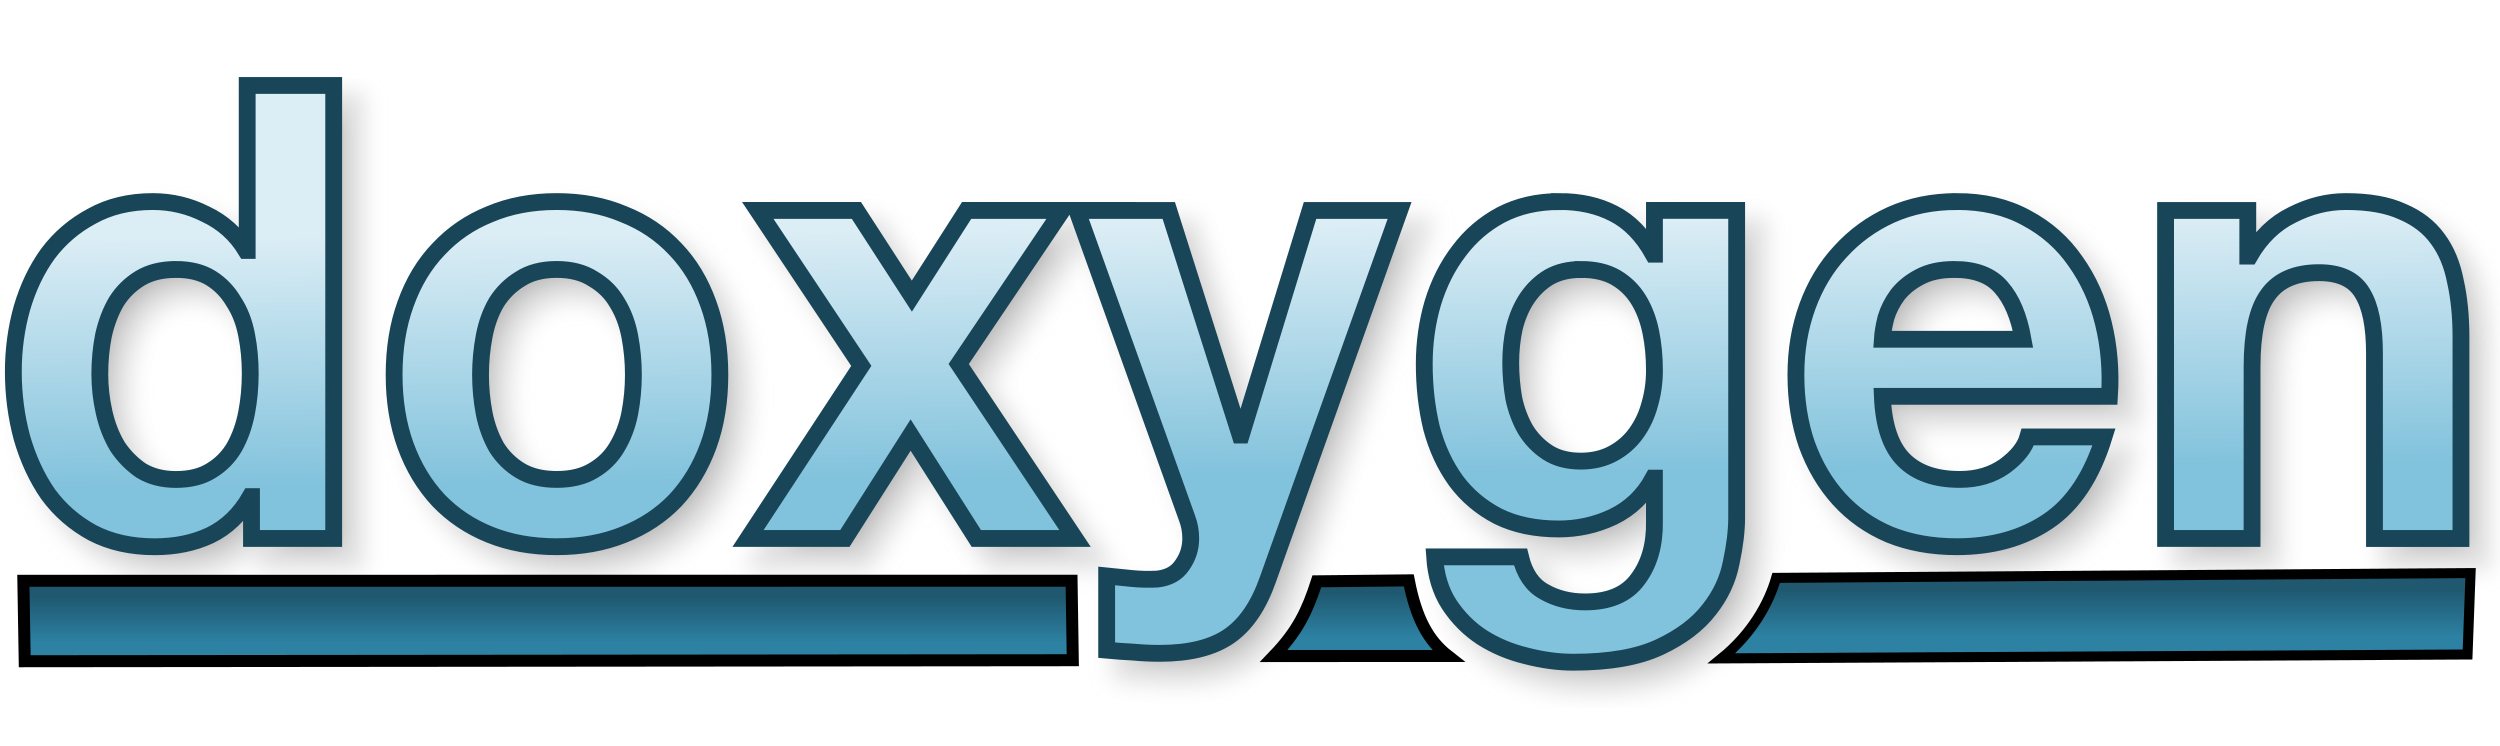
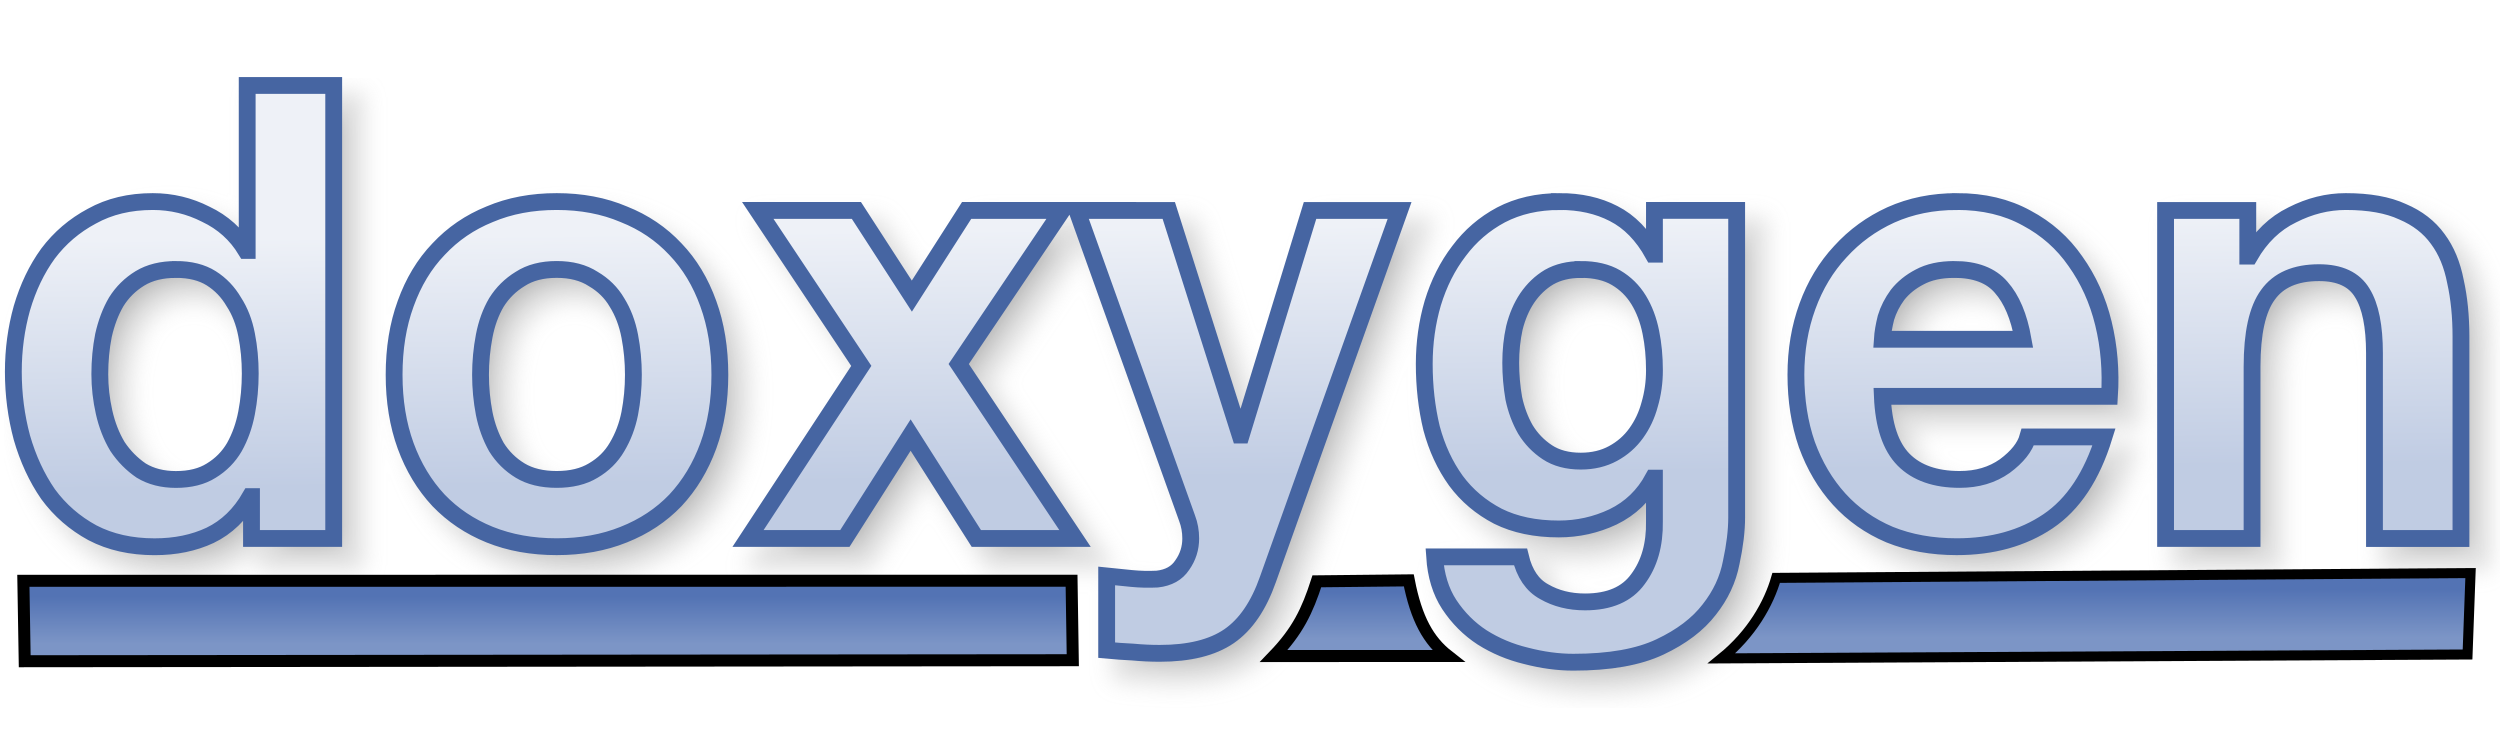
<svg xmlns="http://www.w3.org/2000/svg" xmlns:xlink="http://www.w3.org/1999/xlink" version="1.1" viewBox="0 0 104 31">
  <defs>
    <linearGradient id="a">
-       <stop stop-color="#1F586F" offset="0" />
-       <stop stop-color="#2D82A4" offset="1" />
+       <stop stop-color="#5373B4" offset="0" />
+       <stop stop-color="#7C95C6" offset="1" />
    </linearGradient>
    <linearGradient id="d" x1="31.474" x2="31.474" y1="24.821" y2="26.773" gradientUnits="userSpaceOnUse" xlink:href="#a" />
    <linearGradient id="c" x1="31.474" x2="31.474" y1="24.821" y2="26.773" gradientTransform="matrix(.6816 0 0 1.0248 72.391 -.91809)" gradientUnits="userSpaceOnUse" xlink:href="#a" />
    <linearGradient id="b" x1="56.295" x2="56.295" y1="24.622" y2="26.574" gradientUnits="userSpaceOnUse" xlink:href="#a" />
    <linearGradient id="e" x1="49.067" x2="48.956" y1="19.719" y2="9.523" gradientTransform="matrix(.97968 0 0 1.0207 -.25579 -.25579)" gradientUnits="userSpaceOnUse">
-       <stop stop-color="#81C2DC" offset="0" />
-       <stop stop-color="#DBEDF5" offset="1" />
+       <stop stop-color="#C0CCE3" offset="0" />
+       <stop stop-color="#EEF1F7" offset="1" />
    </linearGradient>
    <filter id="f" x="-.011" y="-.045" width="1.021" height="1.091" color-interpolation-filters="sRGB">
      <feGaussianBlur stdDeviation="0.453" />
    </filter>
  </defs>
  <g>
    <path transform="translate(-2.5759 -27.848)" d="m13.609 32.203v6.863h-0.051c-0.405-0.669-0.963-1.171-1.672-1.506-0.692-0.352-1.428-0.527-2.205-0.527-0.963 0-1.807 0.203-2.533 0.607-0.726 0.387-1.334 0.906-1.824 1.557-0.473 0.651-0.835 1.409-1.088 2.272-0.236 0.845-0.355 1.724-0.355 2.639 0 0.95 0.119 1.864 0.355 2.744 0.253 0.88 0.615 1.663 1.088 2.35 0.49 0.669 1.107 1.207 1.85 1.611 0.743 0.387 1.604 0.58 2.584 0.58 0.861 0 1.631-0.158 2.307-0.475 0.692-0.334 1.25-0.872 1.672-1.611h0.051v1.742h3.42v-18.846zm12.875 4.83c-1.03 0-1.96 0.175-2.787 0.527-0.828 0.334-1.536 0.82-2.127 1.453-0.591 0.616-1.048 1.372-1.369 2.269-0.321 0.88-0.48 1.866-0.48 2.957s0.16 2.075 0.48 2.955c0.321 0.88 0.778 1.636 1.369 2.269 0.591 0.616 1.299 1.091 2.127 1.426 0.828 0.334 1.757 0.502 2.787 0.502 1.03 0 1.96-0.168 2.787-0.502 0.844-0.334 1.561-0.81 2.152-1.426 0.591-0.633 1.048-1.39 1.369-2.269 0.321-0.88 0.48-1.864 0.48-2.955s-0.16-2.077-0.48-2.957c-0.321-0.897-0.778-1.654-1.369-2.269-0.591-0.633-1.308-1.119-2.152-1.453-0.828-0.352-1.757-0.527-2.787-0.527zm41.715 0c-0.912 0-1.722 0.185-2.432 0.555-0.692 0.37-1.275 0.87-1.748 1.504-0.473 0.616-0.837 1.337-1.09 2.164-0.236 0.809-0.354 1.655-0.354 2.535 0 0.933 0.1 1.821 0.303 2.666 0.22 0.827 0.558 1.556 1.014 2.189 0.456 0.616 1.039 1.109 1.748 1.478 0.709 0.352 1.554 0.529 2.533 0.529 0.794 0 1.545-0.168 2.254-0.502 0.726-0.352 1.283-0.89 1.672-1.611h0.051v1.795c0.017 0.968-0.211 1.769-0.684 2.402-0.456 0.633-1.19 0.951-2.203 0.951-0.642 0-1.208-0.142-1.697-0.424-0.49-0.264-0.819-0.747-0.988-1.451h-3.572c0.051 0.774 0.253 1.435 0.607 1.98 0.372 0.563 0.829 1.019 1.369 1.371 0.557 0.352 1.166 0.607 1.824 0.766 0.676 0.176 1.333 0.266 1.975 0.266 1.503 0 2.703-0.212 3.598-0.635 0.895-0.422 1.58-0.941 2.053-1.557 0.473-0.598 0.777-1.249 0.912-1.953 0.152-0.704 0.227-1.329 0.227-1.875v-12.775h-3.42v1.822h-0.051c-0.439-0.792-0.988-1.355-1.647-1.69-0.642-0.334-1.393-0.502-2.254-0.502zm16.523 0c-0.996 0-1.909 0.185-2.736 0.555-0.811 0.37-1.512 0.88-2.103 1.531-0.591 0.633-1.046 1.39-1.367 2.269s-0.48 1.831-0.48 2.852c0 1.056 0.151 2.022 0.455 2.902 0.321 0.88 0.768 1.636 1.342 2.269 0.574 0.633 1.276 1.127 2.103 1.478 0.828 0.334 1.757 0.502 2.787 0.502 1.486 0 2.752-0.353 3.799-1.057 1.047-0.704 1.825-1.873 2.332-3.51h-3.168c-0.118 0.422-0.439 0.828-0.963 1.215-0.524 0.37-1.147 0.553-1.873 0.553-1.013 0-1.792-0.273-2.332-0.818-0.54-0.545-0.836-1.425-0.887-2.639h9.449c0.068-1.056-0.016-2.067-0.252-3.035-0.236-0.968-0.626-1.829-1.166-2.586-0.524-0.757-1.2-1.355-2.027-1.795-0.828-0.458-1.797-0.688-2.912-0.688zm16.189 0c-0.76 0-1.502 0.185-2.228 0.555-0.726 0.352-1.317 0.923-1.773 1.715h-0.076v-1.9h-3.42v13.646h3.598v-7.152c0-1.39 0.219-2.384 0.658-2.982 0.439-0.616 1.149-0.924 2.129-0.924 0.861 0 1.461 0.281 1.799 0.844 0.338 0.545 0.506 1.382 0.506 2.508v7.707h3.598v-8.393c0-0.845-0.076-1.611-0.229-2.297-0.135-0.704-0.38-1.292-0.734-1.768-0.355-0.493-0.844-0.873-1.469-1.137-0.608-0.282-1.395-0.422-2.357-0.422zm-66.063 0.369 4.307 6.467-4.713 7.18h4.029l2.736-4.303 2.734 4.303h4.106l-4.84-7.258 4.307-6.389h-3.977l-2.279 3.564-2.307-3.564zm13.275 0 4.584 12.803c0.101 0.264 0.152 0.545 0.152 0.844 0 0.405-0.117 0.775-0.354 1.109-0.22 0.334-0.566 0.527-1.039 0.58-0.355 0.018-0.71 0.01-1.065-0.025-0.355-0.035-0.701-0.07-1.039-0.105v3.088c0.372 0.035 0.735 0.061 1.09 0.078 0.372 0.035 0.744 0.053 1.115 0.053 1.233 0 2.194-0.238 2.887-0.713 0.692-0.475 1.233-1.266 1.621-2.375l5.473-15.336h-3.725l-2.861 9.344h-0.051l-2.965-9.344zm-37.48 2.455c0.591 0 1.082 0.123 1.471 0.369 0.388 0.246 0.699 0.572 0.936 0.977 0.253 0.387 0.432 0.845 0.533 1.373 0.101 0.51 0.152 1.048 0.152 1.611 0 0.563-0.051 1.107-0.152 1.635-0.101 0.528-0.271 1.004-0.508 1.426-0.236 0.405-0.556 0.73-0.961 0.977-0.388 0.246-0.88 0.369-1.471 0.369-0.557 0-1.038-0.123-1.443-0.369-0.388-0.264-0.718-0.597-0.988-1.002-0.253-0.422-0.438-0.898-0.557-1.426s-0.178-1.056-0.178-1.584c-1e-7 -0.563 0.051-1.099 0.152-1.609 0.118-0.528 0.295-0.996 0.531-1.4 0.253-0.405 0.583-0.73 0.988-0.977 0.405-0.246 0.903-0.369 1.494-0.369zm15.84 0c0.608 0 1.114 0.133 1.52 0.396 0.422 0.246 0.752 0.572 0.988 0.977 0.253 0.405 0.43 0.871 0.531 1.398 0.101 0.528 0.152 1.066 0.152 1.611 0 0.545-0.051 1.081-0.152 1.609-0.101 0.51-0.278 0.976-0.531 1.398-0.236 0.405-0.566 0.73-0.988 0.977-0.405 0.246-0.912 0.369-1.52 0.369-0.608 0-1.114-0.123-1.52-0.369s-0.735-0.572-0.988-0.977c-0.236-0.422-0.406-0.888-0.508-1.398-0.101-0.528-0.152-1.064-0.152-1.609 0-0.545 0.051-1.083 0.152-1.611 0.101-0.528 0.271-0.994 0.508-1.398 0.253-0.405 0.583-0.73 0.988-0.977 0.405-0.264 0.912-0.396 1.52-0.396zm42.602 0c0.591 0 1.08 0.115 1.469 0.344 0.388 0.229 0.701 0.537 0.938 0.924 0.236 0.387 0.406 0.835 0.508 1.346 0.101 0.493 0.15 1.021 0.15 1.584 0 0.493-0.066 0.968-0.201 1.426-0.118 0.44-0.305 0.836-0.559 1.188-0.253 0.352-0.574 0.633-0.963 0.844-0.388 0.211-0.835 0.318-1.342 0.318-0.557 0-1.021-0.125-1.393-0.371-0.372-0.246-0.676-0.562-0.912-0.949-0.22-0.387-0.381-0.818-0.482-1.293-0.084-0.493-0.127-0.986-0.127-1.478 0-0.51 0.051-0.994 0.152-1.451 0.118-0.475 0.297-0.89 0.533-1.242 0.253-0.37 0.557-0.66 0.912-0.871 0.372-0.211 0.81-0.316 1.316-0.316zm15.535 0c0.878 0 1.529 0.248 1.951 0.74 0.439 0.493 0.743 1.214 0.912 2.164h-5.854c0.017-0.264 0.068-0.564 0.152-0.898 0.101-0.334 0.263-0.65 0.482-0.949 0.236-0.299 0.541-0.547 0.912-0.74 0.388-0.211 0.869-0.316 1.443-0.316z" filter="url(#f)" opacity=".3" stroke="#969696" xlink:href="#path141" />
    <path d="m0.972 24.161 43.605-0.002 0.051 3.306-43.6 0.042z" fill="url(#d)" stroke="#000" stroke-width=".5" />
-     <path d="m10.283 3.555v6.863h-0.051c-0.405-0.669-0.963-1.171-1.672-1.506-0.692-0.352-1.428-0.527-2.205-0.527-0.963 0-1.807 0.203-2.533 0.607-0.726 0.387-1.334 0.906-1.824 1.557-0.473 0.651-0.835 1.409-1.088 2.272-0.236 0.845-0.355 1.724-0.355 2.639 0 0.95 0.119 1.864 0.355 2.744 0.253 0.88 0.615 1.663 1.088 2.35 0.49 0.669 1.107 1.207 1.85 1.611 0.743 0.387 1.604 0.58 2.584 0.58 0.861 0 1.631-0.158 2.307-0.475 0.692-0.334 1.25-0.872 1.672-1.611h0.051v1.742h3.42v-18.846zm12.875 4.83c-1.03 0-1.96 0.175-2.787 0.527-0.828 0.334-1.536 0.82-2.127 1.453-0.591 0.616-1.048 1.372-1.369 2.269-0.321 0.88-0.48 1.866-0.48 2.957s0.16 2.075 0.48 2.955c0.321 0.88 0.778 1.636 1.369 2.269 0.591 0.616 1.299 1.091 2.127 1.426 0.828 0.334 1.757 0.502 2.787 0.502 1.03 0 1.96-0.168 2.787-0.502 0.844-0.334 1.561-0.81 2.152-1.426 0.591-0.633 1.048-1.39 1.369-2.269 0.321-0.88 0.48-1.864 0.48-2.955s-0.16-2.077-0.48-2.957c-0.321-0.897-0.778-1.654-1.369-2.269-0.591-0.633-1.308-1.119-2.152-1.453-0.828-0.352-1.757-0.527-2.787-0.527zm41.715 0c-0.912 0-1.722 0.185-2.432 0.555-0.692 0.37-1.275 0.87-1.748 1.504-0.473 0.616-0.837 1.337-1.09 2.164-0.236 0.809-0.354 1.655-0.354 2.535 0 0.933 0.1 1.821 0.303 2.666 0.22 0.827 0.558 1.556 1.014 2.189 0.456 0.616 1.039 1.109 1.748 1.478 0.709 0.352 1.554 0.529 2.533 0.529 0.794 0 1.545-0.168 2.254-0.502 0.726-0.352 1.283-0.89 1.672-1.611h0.051v1.795c0.017 0.968-0.211 1.769-0.684 2.402-0.456 0.633-1.19 0.951-2.203 0.951-0.642 0-1.208-0.142-1.697-0.424-0.49-0.264-0.819-0.747-0.988-1.451h-3.572c0.051 0.774 0.253 1.435 0.607 1.98 0.372 0.563 0.829 1.019 1.369 1.371 0.557 0.352 1.166 0.607 1.824 0.766 0.676 0.176 1.333 0.266 1.975 0.266 1.503 0 2.703-0.212 3.598-0.635 0.895-0.422 1.58-0.941 2.053-1.557 0.473-0.598 0.777-1.249 0.912-1.953 0.152-0.704 0.227-1.329 0.227-1.875v-12.775h-3.42v1.822h-0.051c-0.439-0.792-0.988-1.355-1.647-1.69-0.642-0.334-1.393-0.502-2.254-0.502zm16.523 0c-0.996 0-1.909 0.185-2.736 0.555-0.811 0.37-1.512 0.88-2.103 1.531-0.591 0.633-1.046 1.39-1.367 2.269s-0.48 1.831-0.48 2.852c0 1.056 0.151 2.022 0.455 2.902 0.321 0.88 0.768 1.636 1.342 2.269 0.574 0.633 1.276 1.127 2.103 1.478 0.828 0.334 1.757 0.502 2.787 0.502 1.486 0 2.752-0.353 3.799-1.057 1.047-0.704 1.825-1.873 2.332-3.51h-3.168c-0.118 0.422-0.439 0.828-0.963 1.215-0.524 0.37-1.147 0.553-1.873 0.553-1.013 0-1.792-0.273-2.332-0.818-0.54-0.545-0.836-1.425-0.887-2.639h9.449c0.068-1.056-0.016-2.067-0.252-3.035-0.236-0.968-0.626-1.829-1.166-2.586-0.524-0.757-1.2-1.355-2.027-1.795-0.828-0.458-1.797-0.688-2.912-0.688zm16.189 0c-0.76 0-1.502 0.185-2.228 0.555-0.726 0.352-1.317 0.923-1.773 1.715h-0.076v-1.9h-3.42v13.646h3.598v-7.152c0-1.39 0.219-2.384 0.658-2.982 0.439-0.616 1.149-0.924 2.129-0.924 0.861 0 1.461 0.281 1.799 0.844 0.338 0.545 0.506 1.382 0.506 2.508v7.707h3.598v-8.393c0-0.845-0.076-1.611-0.229-2.297-0.135-0.704-0.38-1.292-0.734-1.768-0.355-0.493-0.844-0.873-1.469-1.137-0.608-0.282-1.395-0.422-2.357-0.422zm-66.062 0.369 4.307 6.467-4.713 7.18h4.029l2.736-4.303 2.734 4.303h4.106l-4.84-7.258 4.307-6.389h-3.977l-2.279 3.564-2.307-3.564zm13.275 0 4.584 12.803c0.101 0.264 0.152 0.545 0.152 0.844 0 0.405-0.117 0.775-0.354 1.109-0.22 0.334-0.566 0.527-1.039 0.58-0.355 0.018-0.71 0.01-1.065-0.025-0.355-0.035-0.701-0.07-1.039-0.105v3.088c0.372 0.035 0.735 0.061 1.09 0.078 0.372 0.035 0.744 0.053 1.115 0.053 1.233 0 2.194-0.238 2.887-0.713 0.692-0.475 1.233-1.266 1.621-2.375l5.473-15.336h-3.725l-2.861 9.344h-0.051l-2.965-9.344zm-37.48 2.455c0.591 0 1.082 0.123 1.471 0.369s0.699 0.572 0.936 0.977c0.253 0.387 0.432 0.845 0.533 1.373 0.101 0.51 0.152 1.048 0.152 1.611 0 0.563-0.051 1.107-0.152 1.635-0.101 0.528-0.271 1.004-0.508 1.426-0.236 0.405-0.556 0.73-0.961 0.977-0.388 0.246-0.88 0.369-1.471 0.369-0.557 0-1.038-0.123-1.443-0.369-0.388-0.264-0.718-0.597-0.988-1.002-0.253-0.422-0.438-0.898-0.557-1.426s-0.178-1.056-0.178-1.584c-1e-7 -0.563 0.051-1.099 0.152-1.609 0.118-0.528 0.295-0.996 0.531-1.4 0.253-0.405 0.583-0.73 0.988-0.977 0.405-0.246 0.903-0.369 1.494-0.369zm15.84 0c0.608 0 1.114 0.133 1.52 0.396 0.422 0.246 0.752 0.572 0.988 0.977 0.253 0.405 0.43 0.871 0.531 1.398 0.101 0.528 0.152 1.066 0.152 1.611 0 0.545-0.051 1.081-0.152 1.609-0.101 0.51-0.278 0.976-0.531 1.398-0.236 0.405-0.566 0.73-0.988 0.977-0.405 0.246-0.912 0.369-1.52 0.369-0.608 0-1.114-0.123-1.52-0.369s-0.735-0.572-0.988-0.977c-0.236-0.422-0.406-0.888-0.508-1.398-0.101-0.528-0.152-1.064-0.152-1.609 0-0.545 0.051-1.083 0.152-1.611 0.101-0.528 0.271-0.994 0.508-1.398 0.253-0.405 0.583-0.73 0.988-0.977 0.405-0.264 0.912-0.396 1.52-0.396zm42.602 0c0.591 0 1.08 0.115 1.469 0.344 0.388 0.229 0.701 0.537 0.938 0.924 0.236 0.387 0.406 0.835 0.508 1.346 0.101 0.493 0.15 1.021 0.15 1.584 0 0.493-0.066 0.968-0.201 1.426-0.118 0.44-0.305 0.836-0.559 1.188-0.253 0.352-0.574 0.633-0.963 0.844-0.388 0.211-0.835 0.318-1.342 0.318-0.557 0-1.021-0.125-1.393-0.371-0.372-0.246-0.676-0.562-0.912-0.949-0.22-0.387-0.381-0.818-0.482-1.293-0.084-0.493-0.127-0.986-0.127-1.478 0-0.51 0.051-0.994 0.152-1.451 0.118-0.475 0.297-0.89 0.533-1.242 0.253-0.37 0.557-0.66 0.912-0.871 0.372-0.211 0.81-0.316 1.316-0.316zm15.535 0c0.878 0 1.529 0.248 1.951 0.74 0.439 0.493 0.743 1.214 0.912 2.164h-5.854c0.017-0.264 0.068-0.564 0.152-0.898 0.101-0.334 0.263-0.65 0.482-0.949 0.236-0.299 0.541-0.547 0.912-0.74 0.388-0.211 0.869-0.316 1.443-0.316z" fill="url(#e)" stroke="#184557" stroke-width=".7" />
+     <path d="m10.283 3.555v6.863h-0.051c-0.405-0.669-0.963-1.171-1.672-1.506-0.692-0.352-1.428-0.527-2.205-0.527-0.963 0-1.807 0.203-2.533 0.607-0.726 0.387-1.334 0.906-1.824 1.557-0.473 0.651-0.835 1.409-1.088 2.272-0.236 0.845-0.355 1.724-0.355 2.639 0 0.95 0.119 1.864 0.355 2.744 0.253 0.88 0.615 1.663 1.088 2.35 0.49 0.669 1.107 1.207 1.85 1.611 0.743 0.387 1.604 0.58 2.584 0.58 0.861 0 1.631-0.158 2.307-0.475 0.692-0.334 1.25-0.872 1.672-1.611h0.051v1.742h3.42v-18.846zm12.875 4.83c-1.03 0-1.96 0.175-2.787 0.527-0.828 0.334-1.536 0.82-2.127 1.453-0.591 0.616-1.048 1.372-1.369 2.269-0.321 0.88-0.48 1.866-0.48 2.957s0.16 2.075 0.48 2.955c0.321 0.88 0.778 1.636 1.369 2.269 0.591 0.616 1.299 1.091 2.127 1.426 0.828 0.334 1.757 0.502 2.787 0.502 1.03 0 1.96-0.168 2.787-0.502 0.844-0.334 1.561-0.81 2.152-1.426 0.591-0.633 1.048-1.39 1.369-2.269 0.321-0.88 0.48-1.864 0.48-2.955s-0.16-2.077-0.48-2.957c-0.321-0.897-0.778-1.654-1.369-2.269-0.591-0.633-1.308-1.119-2.152-1.453-0.828-0.352-1.757-0.527-2.787-0.527zm41.715 0c-0.912 0-1.722 0.185-2.432 0.555-0.692 0.37-1.275 0.87-1.748 1.504-0.473 0.616-0.837 1.337-1.09 2.164-0.236 0.809-0.354 1.655-0.354 2.535 0 0.933 0.1 1.821 0.303 2.666 0.22 0.827 0.558 1.556 1.014 2.189 0.456 0.616 1.039 1.109 1.748 1.478 0.709 0.352 1.554 0.529 2.533 0.529 0.794 0 1.545-0.168 2.254-0.502 0.726-0.352 1.283-0.89 1.672-1.611h0.051v1.795c0.017 0.968-0.211 1.769-0.684 2.402-0.456 0.633-1.19 0.951-2.203 0.951-0.642 0-1.208-0.142-1.697-0.424-0.49-0.264-0.819-0.747-0.988-1.451h-3.572c0.051 0.774 0.253 1.435 0.607 1.98 0.372 0.563 0.829 1.019 1.369 1.371 0.557 0.352 1.166 0.607 1.824 0.766 0.676 0.176 1.333 0.266 1.975 0.266 1.503 0 2.703-0.212 3.598-0.635 0.895-0.422 1.58-0.941 2.053-1.557 0.473-0.598 0.777-1.249 0.912-1.953 0.152-0.704 0.227-1.329 0.227-1.875v-12.775h-3.42v1.822h-0.051c-0.439-0.792-0.988-1.355-1.647-1.69-0.642-0.334-1.393-0.502-2.254-0.502zm16.523 0c-0.996 0-1.909 0.185-2.736 0.555-0.811 0.37-1.512 0.88-2.103 1.531-0.591 0.633-1.046 1.39-1.367 2.269s-0.48 1.831-0.48 2.852c0 1.056 0.151 2.022 0.455 2.902 0.321 0.88 0.768 1.636 1.342 2.269 0.574 0.633 1.276 1.127 2.103 1.478 0.828 0.334 1.757 0.502 2.787 0.502 1.486 0 2.752-0.353 3.799-1.057 1.047-0.704 1.825-1.873 2.332-3.51h-3.168c-0.118 0.422-0.439 0.828-0.963 1.215-0.524 0.37-1.147 0.553-1.873 0.553-1.013 0-1.792-0.273-2.332-0.818-0.54-0.545-0.836-1.425-0.887-2.639h9.449c0.068-1.056-0.016-2.067-0.252-3.035-0.236-0.968-0.626-1.829-1.166-2.586-0.524-0.757-1.2-1.355-2.027-1.795-0.828-0.458-1.797-0.688-2.912-0.688zm16.189 0c-0.76 0-1.502 0.185-2.228 0.555-0.726 0.352-1.317 0.923-1.773 1.715h-0.076v-1.9h-3.42v13.646h3.598v-7.152c0-1.39 0.219-2.384 0.658-2.982 0.439-0.616 1.149-0.924 2.129-0.924 0.861 0 1.461 0.281 1.799 0.844 0.338 0.545 0.506 1.382 0.506 2.508v7.707h3.598v-8.393c0-0.845-0.076-1.611-0.229-2.297-0.135-0.704-0.38-1.292-0.734-1.768-0.355-0.493-0.844-0.873-1.469-1.137-0.608-0.282-1.395-0.422-2.357-0.422zm-66.062 0.369 4.307 6.467-4.713 7.18h4.029l2.736-4.303 2.734 4.303h4.106l-4.84-7.258 4.307-6.389h-3.977l-2.279 3.564-2.307-3.564zm13.275 0 4.584 12.803c0.101 0.264 0.152 0.545 0.152 0.844 0 0.405-0.117 0.775-0.354 1.109-0.22 0.334-0.566 0.527-1.039 0.58-0.355 0.018-0.71 0.01-1.065-0.025-0.355-0.035-0.701-0.07-1.039-0.105v3.088c0.372 0.035 0.735 0.061 1.09 0.078 0.372 0.035 0.744 0.053 1.115 0.053 1.233 0 2.194-0.238 2.887-0.713 0.692-0.475 1.233-1.266 1.621-2.375l5.473-15.336h-3.725l-2.861 9.344h-0.051l-2.965-9.344zm-37.48 2.455c0.591 0 1.082 0.123 1.471 0.369s0.699 0.572 0.936 0.977c0.253 0.387 0.432 0.845 0.533 1.373 0.101 0.51 0.152 1.048 0.152 1.611 0 0.563-0.051 1.107-0.152 1.635-0.101 0.528-0.271 1.004-0.508 1.426-0.236 0.405-0.556 0.73-0.961 0.977-0.388 0.246-0.88 0.369-1.471 0.369-0.557 0-1.038-0.123-1.443-0.369-0.388-0.264-0.718-0.597-0.988-1.002-0.253-0.422-0.438-0.898-0.557-1.426s-0.178-1.056-0.178-1.584c-1e-7 -0.563 0.051-1.099 0.152-1.609 0.118-0.528 0.295-0.996 0.531-1.4 0.253-0.405 0.583-0.73 0.988-0.977 0.405-0.246 0.903-0.369 1.494-0.369zm15.84 0c0.608 0 1.114 0.133 1.52 0.396 0.422 0.246 0.752 0.572 0.988 0.977 0.253 0.405 0.43 0.871 0.531 1.398 0.101 0.528 0.152 1.066 0.152 1.611 0 0.545-0.051 1.081-0.152 1.609-0.101 0.51-0.278 0.976-0.531 1.398-0.236 0.405-0.566 0.73-0.988 0.977-0.405 0.246-0.912 0.369-1.52 0.369-0.608 0-1.114-0.123-1.52-0.369s-0.735-0.572-0.988-0.977c-0.236-0.422-0.406-0.888-0.508-1.398-0.101-0.528-0.152-1.064-0.152-1.609 0-0.545 0.051-1.083 0.152-1.611 0.101-0.528 0.271-0.994 0.508-1.398 0.253-0.405 0.583-0.73 0.988-0.977 0.405-0.264 0.912-0.396 1.52-0.396zm42.602 0c0.591 0 1.08 0.115 1.469 0.344 0.388 0.229 0.701 0.537 0.938 0.924 0.236 0.387 0.406 0.835 0.508 1.346 0.101 0.493 0.15 1.021 0.15 1.584 0 0.493-0.066 0.968-0.201 1.426-0.118 0.44-0.305 0.836-0.559 1.188-0.253 0.352-0.574 0.633-0.963 0.844-0.388 0.211-0.835 0.318-1.342 0.318-0.557 0-1.021-0.125-1.393-0.371-0.372-0.246-0.676-0.562-0.912-0.949-0.22-0.387-0.381-0.818-0.482-1.293-0.084-0.493-0.127-0.986-0.127-1.478 0-0.51 0.051-0.994 0.152-1.451 0.118-0.475 0.297-0.89 0.533-1.242 0.253-0.37 0.557-0.66 0.912-0.871 0.372-0.211 0.81-0.316 1.316-0.316zm15.535 0c0.878 0 1.529 0.248 1.951 0.74 0.439 0.493 0.743 1.214 0.912 2.164h-5.854c0.017-0.264 0.068-0.564 0.152-0.898 0.101-0.334 0.263-0.65 0.482-0.949 0.236-0.299 0.541-0.547 0.912-0.74 0.388-0.211 0.869-0.316 1.443-0.316z" fill="url(#e)" stroke="#4665A2" stroke-width=".7" />
    <path d="m52.988 27.291c0.996-1.036 1.394-1.873 1.793-3.108l3.825-0.04c0.311 1.61 0.824 2.514 1.633 3.147z" fill="url(#b)" stroke="#000" stroke-width=".5" />
    <path d="m73.89 24.04 28.885-0.201-0.125 3.388-31.033 0.162c1.262-1.023 1.966-2.286 2.272-3.349z" fill="url(#c)" stroke="#000" stroke-width=".418" />
  </g>
</svg>
